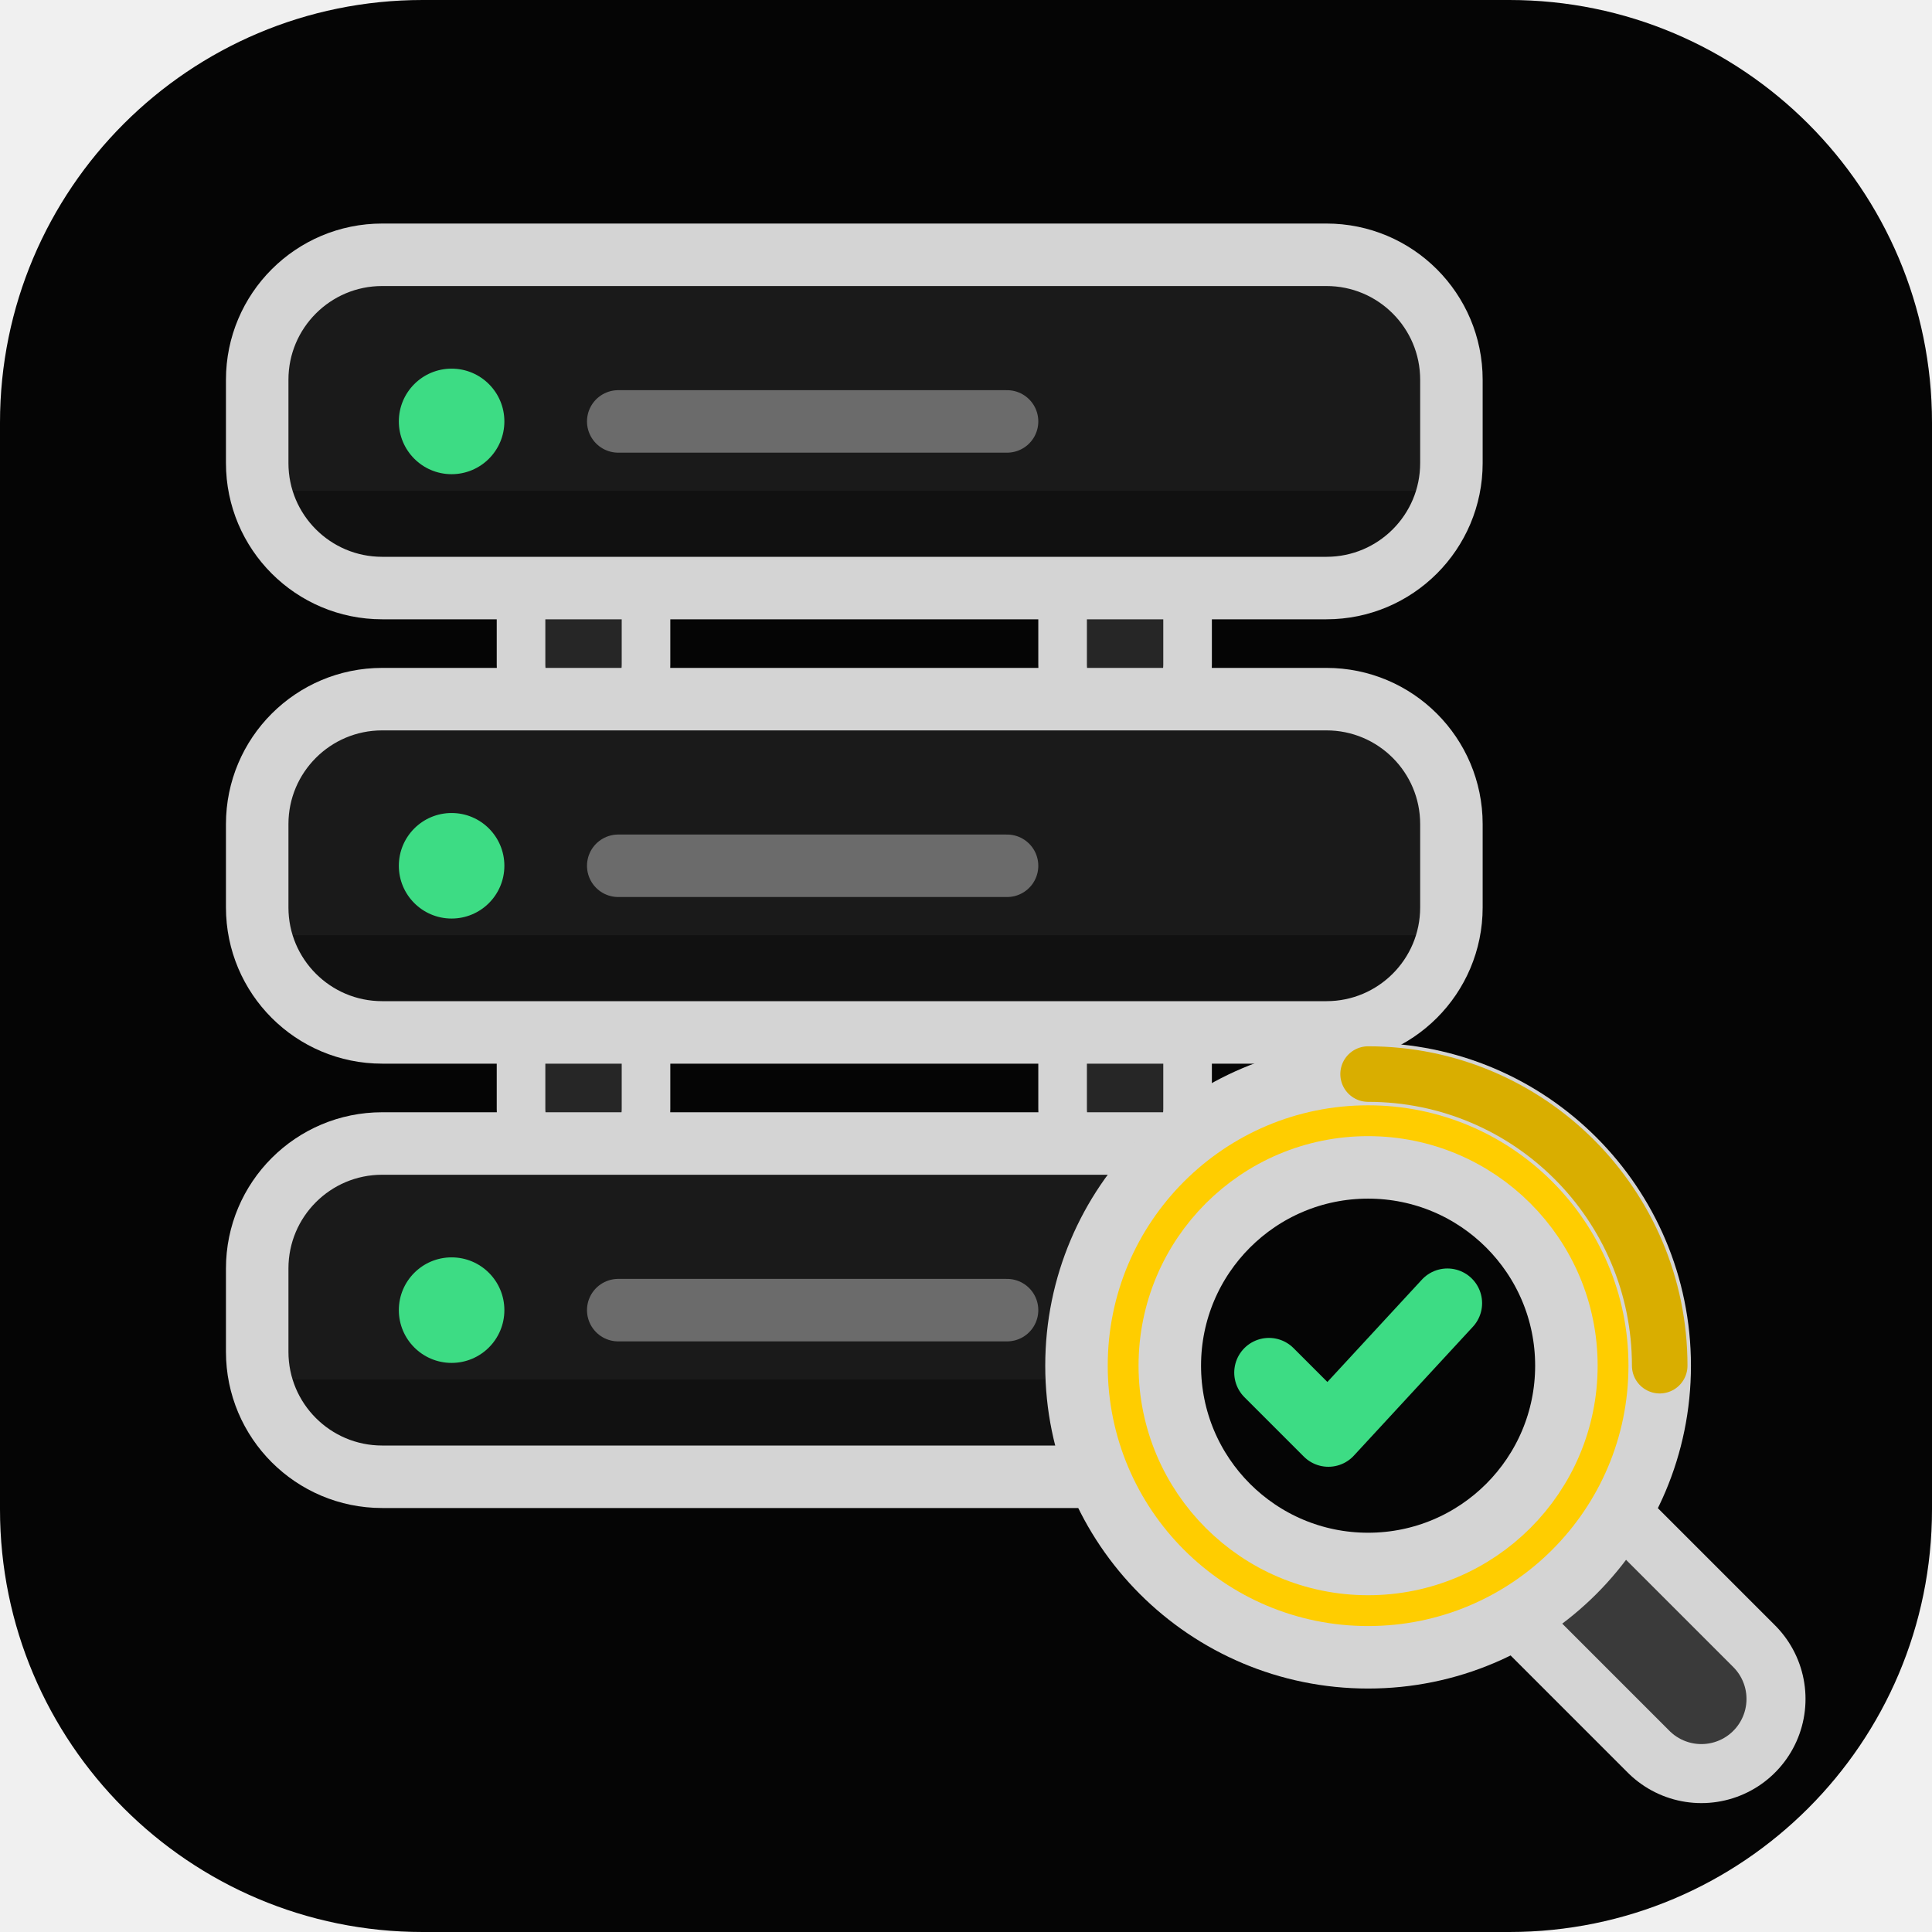
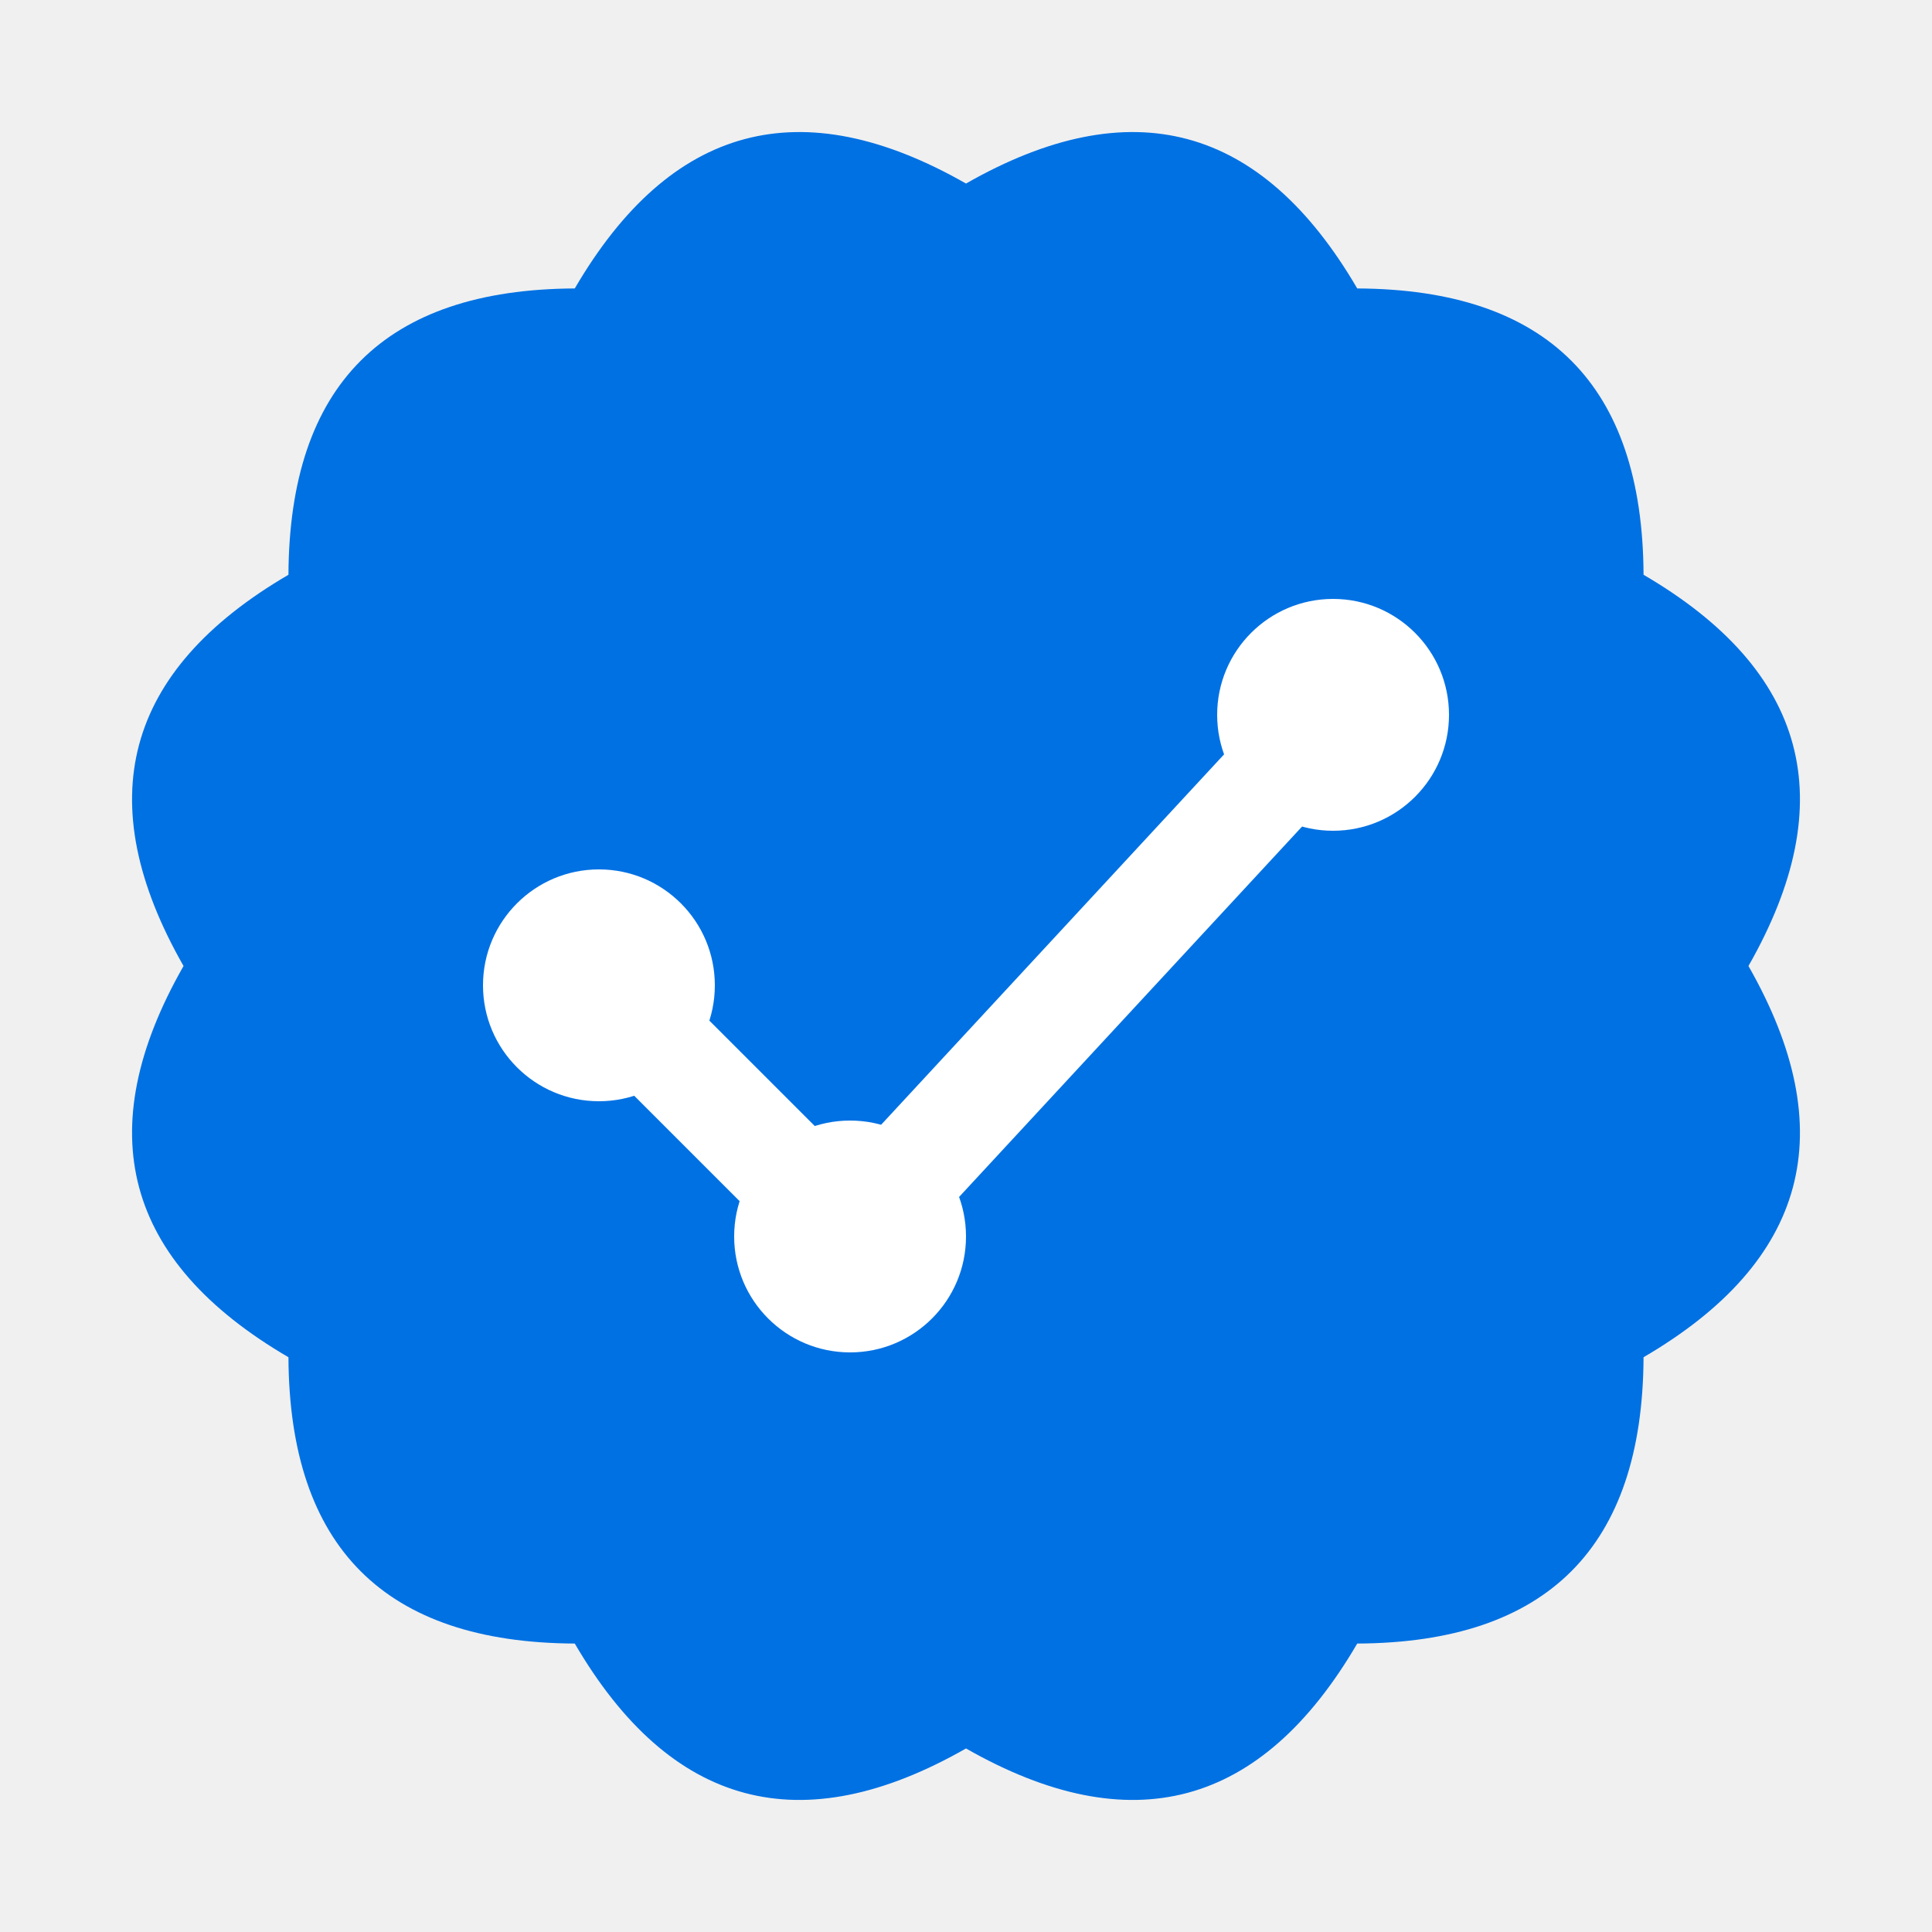
- <svg xmlns="http://www.w3.org/2000/svg" viewBox="0 0 128 128" role="img" aria-label="OpenVerifiableLLM">
-   <rect width="128" height="128" rx="28" fill="#050505" />
-   <g transform="translate(6 4) scale(.92)">
-     <g stroke-linecap="round" stroke-linejoin="round">
-       <rect x="31" y="34" width="9" height="14" rx="4.5" fill="#262626" stroke="#D4D4D4" stroke-width="3.5" />
-       <rect x="70" y="34" width="9" height="14" rx="4.5" fill="#262626" stroke="#D4D4D4" stroke-width="3.5" />
-       <rect x="31" y="66" width="9" height="14" rx="4.5" fill="#262626" stroke="#D4D4D4" stroke-width="3.5" />
-       <rect x="70" y="66" width="9" height="14" rx="4.5" fill="#262626" stroke="#D4D4D4" stroke-width="3.5" />
-       <clipPath id="ovl-s1">
-         <rect x="12" y="14" width="86" height="24" rx="9" />
-       </clipPath>
-       <g clip-path="url(#ovl-s1)">
-         <rect y="14" width="128" height="24" fill="#1A1A1A" />
-         <rect y="31" width="128" height="8" fill="#000" opacity="0.35" />
-       </g>
-       <rect x="12" y="14" width="86" height="24" rx="9" fill="none" stroke="#D4D4D4" stroke-width="4.5" />
-       <circle cx="26" cy="26" r="3.8" fill="#3DDC84" />
-       <path d="M38 26H66" stroke="#6B6B6B" stroke-width="4.5" />
-       <clipPath id="ovl-s2">
-         <rect x="12" y="46" width="86" height="24" rx="9" />
-       </clipPath>
-       <g clip-path="url(#ovl-s2)">
-         <rect y="46" width="128" height="24" fill="#1A1A1A" />
-         <rect y="63" width="128" height="8" fill="#000" opacity="0.35" />
-       </g>
-       <rect x="12" y="46" width="86" height="24" rx="9" fill="none" stroke="#D4D4D4" stroke-width="4.5" />
-       <circle cx="26" cy="58" r="3.8" fill="#3DDC84" />
-       <path d="M38 58H66" stroke="#6B6B6B" stroke-width="4.5" />
-       <clipPath id="ovl-s3">
-         <rect x="12" y="78" width="86" height="24" rx="9" />
-       </clipPath>
-       <g clip-path="url(#ovl-s3)">
-         <rect y="78" width="128" height="24" fill="#1A1A1A" />
-         <rect y="95" width="128" height="8" fill="#000" opacity="0.35" />
-       </g>
-       <rect x="12" y="78" width="86" height="24" rx="9" fill="none" stroke="#D4D4D4" stroke-width="4.5" />
-       <circle cx="26" cy="90" r="3.8" fill="#3DDC84" />
-       <path d="M38 90H66" stroke="#6B6B6B" stroke-width="4.5" />
-       <path d="M104 106L116 118" stroke="#D4D4D4" stroke-width="15" />
-       <path d="M104 106L116 118" stroke="#3A3A3A" stroke-width="6.5" />
-       <circle cx="92" cy="94" r="21" fill="#FFCD00" stroke="#D4D4D4" stroke-width="4.5" />
-       <path d="M92 73A21 21 0 0 1 113 94" fill="none" stroke="#D9AE00" stroke-width="4" />
-       <circle cx="92" cy="94" r="14.28" fill="#050505" stroke="#D4D4D4" stroke-width="4.5" />
-       <path d="M84.86 94.5l4.28 4.28 8.57 -9.28" fill="none" stroke="#3DDC84" stroke-width="5" />
-     </g>
+ <svg xmlns="http://www.w3.org/2000/svg" viewBox="0 0 100 100" role="img" aria-label="OpenVerifiableLLM">
+   <path d="M50.00 9.50Q62.81 2.19 70.25 14.93Q85.00 15.00 85.07 29.75Q97.81 37.19 90.50 50.00Q97.81 62.81 85.07 70.25Q85.00 85.00 70.25 85.07Q62.81 97.81 50.00 90.50Q37.19 97.81 29.75 85.07Q15.00 85.00 14.93 70.25Q2.19 62.81 9.50 50.00Q2.19 37.19 14.93 29.75Q15.00 15.00 29.75 14.93Q37.19 2.19 50.00 9.50Z" fill="#0071E3" />
+   <path d="M31 51L44 64L69 37" fill="none" stroke="#FFFFFF" stroke-width="5.5" stroke-linecap="round" stroke-linejoin="round" />
+   <g fill="#FFFFFF">
+     <circle cx="31" cy="51" r="6" />
+     <circle cx="44" cy="64" r="6" />
+     <circle cx="69" cy="37" r="6" />
  </g>
</svg>
